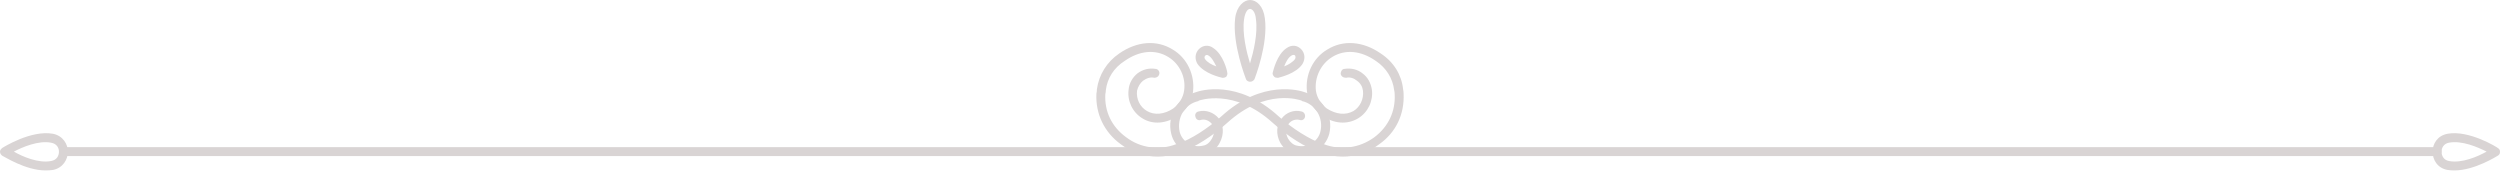
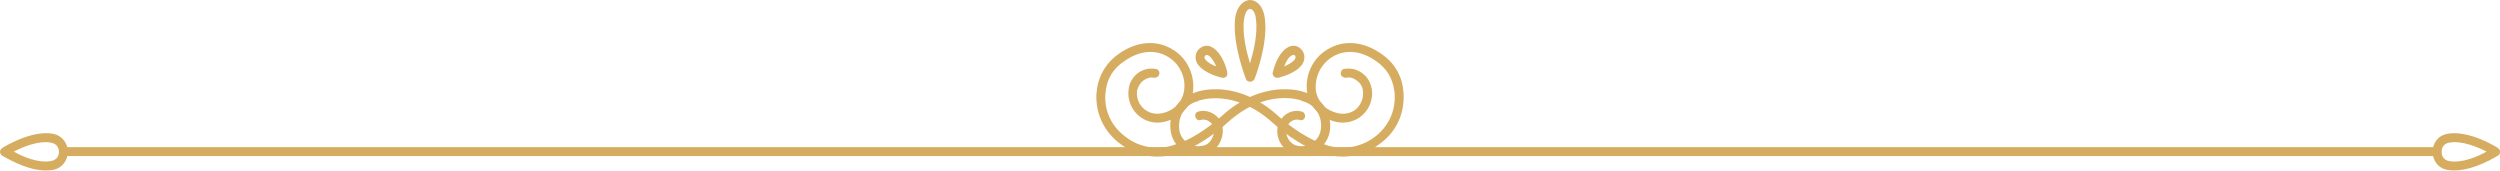
<svg xmlns="http://www.w3.org/2000/svg" version="1.2" viewBox="646 586 504.6 34.4">
  <style>
- 		.s0 { fill: #d9d4d4 } 
+ 		.s0 { fill: #d6ad60 } 
	</style>
  <g id="line-11">
    <g id="&lt;Group&gt;">
      <g id="&lt;Group&gt;">
        <g id="&lt;Group&gt;">
          <path id="&lt;Compound Path&gt;" fill-rule="evenodd" class="s0" d="m655.2 620.4c-4.1 0-8.5-2.9-8.8-3-0.2-0.2-0.4-0.4-0.4-0.8 0-0.3 0.2-0.5 0.4-0.7 0.3-0.2 5.9-3.7 10.3-2.9 2 0.4 3 2.1 3 3.6 0 1.6-1 3.3-3 3.7q-0.7 0.1-1.5 0.1zm-6.4-3.8c1.7 1 5 2.4 7.5 1.9 1.2-0.2 1.6-1.1 1.6-1.9 0-0.7-0.4-1.6-1.6-1.8-2.5-0.5-5.8 0.9-7.5 1.8zm7.7 2.8z" />
        </g>
        <g id="&lt;Group&gt;">
          <path id="&lt;Compound Path&gt;" fill-rule="evenodd" class="s0" d="m1141.4 620.4q-0.7 0-1.4-0.1c-2.1-0.4-3-2.1-3-3.7 0-1.5 0.9-3.2 3-3.6 4.3-0.8 10 2.7 10.2 2.9 0.3 0.2 0.4 0.4 0.4 0.7 0 0.4-0.1 0.6-0.4 0.8-0.2 0.1-4.7 3-8.8 3zm-1.1-1.9c2.6 0.5 5.8-0.9 7.6-1.9-1.8-0.9-5-2.3-7.6-1.8-1.1 0.2-1.5 1.1-1.5 1.8 0 0.8 0.4 1.7 1.5 1.9z" />
        </g>
        <g id="&lt;Group&gt;">
          <path id="&lt;Path&gt;" class="s0" d="m1137.9 617.5h-479.1c-0.5 0-0.9-0.4-0.9-0.9 0-0.5 0.4-0.9 0.9-0.9h479.1c0.5 0 0.9 0.4 0.9 0.9 0 0.5-0.4 0.9-0.9 0.9z" />
        </g>
      </g>
    </g>
    <g id="&lt;Group&gt;">
      <g id="&lt;Group&gt;">
        <g id="&lt;Group&gt;">
          <path id="&lt;Path&gt;" class="s0" d="m917 617.6c-1.5 0-3-0.3-4.4-0.8l-0.4-0.1c-2.8-1-6.3-3.2-9.3-5.9-7.8-7.1-14.9-4.5-14.9-4.5q-0.1 0-0.1 0.1c-2.8 0.6-4.4 3.4-3.8 6.2 0.5 2 2.6 3.3 4.7 2.8 0.8-0.1 1.4-0.7 1.8-1.4 0.6-1.1 0.6-2.2 0-3-0.6-0.7-1.4-1-2.2-0.8-0.5 0.2-1-0.1-1.1-0.6-0.2-0.5 0.1-1 0.6-1.1 1.5-0.4 3.1 0.2 4.1 1.4 1 1.3 1.1 3.2 0.2 4.9-0.6 1.2-1.7 2.1-3 2.4-3 0.7-6.1-1.2-6.8-4.2-0.9-3.7 1.3-7.4 5-8.4 0.8-0.3 8.4-2.7 16.7 4.9 2.8 2.5 6.2 4.6 8.7 5.5l0.4 0.1c3.4 1.3 7.2 0.8 10.2-1.4 2.8-2.1 4.3-5.2 4.1-8.7q0-0.4-0.1-0.8c-0.3-2.4-1.6-4.5-3.7-5.9-3-2.1-6.2-2.4-8.8-0.8-2.3 1.4-3.6 4.1-3.3 6.8 0.2 1.4 1 2.7 2.2 3.6 1.9 1.2 3.8 1.4 5.4 0.5 1.3-0.8 2.1-2.4 1.9-4.1-0.1-0.8-0.5-1.5-1.2-2-0.6-0.5-1.4-0.8-2.2-0.6-0.6 0-1-0.3-1.1-0.8 0-0.5 0.3-1 0.8-1 1.3-0.2 2.6 0.1 3.6 0.9 1.1 0.8 1.7 2 1.9 3.3 0.3 2.3-0.8 4.6-2.8 5.8-2.2 1.3-4.9 1.1-7.3-0.6-1.6-1.1-2.7-2.9-3-4.8-0.4-3.4 1.2-6.8 4.1-8.5 3.2-2 7.2-1.7 10.8 0.8 2.6 1.7 4.2 4.3 4.5 7.2q0.1 0.5 0.1 0.9c0.2 4.1-1.5 7.8-4.9 10.2-2.2 1.7-4.8 2.5-7.4 2.5z" />
        </g>
        <g id="&lt;Group&gt;">
          <path id="&lt;Path&gt;" class="s0" d="m879.7 617.6c-2.7 0-5.3-0.8-7.5-2.5-3.3-2.4-5.1-6.1-4.9-10.2q0.1-0.4 0.1-0.9c0.4-2.9 2-5.5 4.5-7.2 3.6-2.5 7.6-2.8 10.8-0.8 2.9 1.7 4.5 5.1 4.1 8.5-0.2 1.9-1.3 3.7-2.9 4.8-2.5 1.7-5.2 1.9-7.3 0.6-2-1.2-3.1-3.5-2.8-5.8 0.1-1.3 0.8-2.5 1.8-3.3 1.1-0.8 2.3-1.1 3.6-0.9 0.5 0 0.9 0.5 0.8 1-0.1 0.5-0.5 0.8-1 0.8-0.8-0.2-1.6 0.1-2.3 0.6-0.6 0.5-1 1.2-1.2 2-0.2 1.7 0.6 3.3 2 4.1 1.5 0.9 3.5 0.7 5.3-0.5 1.2-0.9 2-2.2 2.2-3.6 0.4-2.7-0.9-5.4-3.2-6.8-2.6-1.6-5.8-1.3-8.8 0.8-2.2 1.4-3.5 3.5-3.8 5.9q0 0.4-0.1 0.8c-0.2 3.5 1.3 6.6 4.2 8.7 2.9 2.2 6.7 2.7 10.1 1.4l0.4-0.1c2.6-0.9 5.9-3 8.7-5.5 8.3-7.6 16-5.2 16.8-4.9 3.6 1 5.9 4.7 5 8.4-0.8 3-3.9 4.9-6.9 4.2-1.2-0.3-2.3-1.2-3-2.4-0.9-1.7-0.8-3.6 0.3-4.9 0.9-1.2 2.5-1.8 4-1.4 0.5 0.1 0.8 0.6 0.7 1.1-0.1 0.5-0.6 0.8-1.1 0.6-0.8-0.2-1.7 0.1-2.2 0.8-0.6 0.8-0.7 1.9-0.1 3 0.4 0.7 1.1 1.3 1.8 1.4 2.1 0.5 4.2-0.8 4.7-2.8 0.7-2.8-1-5.6-3.7-6.2q-0.1-0.1-0.1-0.1c-0.3-0.1-7.2-2.6-15 4.5-3 2.7-6.5 4.9-9.3 5.9l-0.4 0.1c-1.4 0.5-2.8 0.8-4.3 0.8z" />
        </g>
      </g>
      <g id="&lt;Group&gt;">
        <path id="&lt;Compound Path&gt;" fill-rule="evenodd" class="s0" d="m898.3 602.5c-0.3 0-0.7-0.2-0.8-0.5-0.1-0.3-2.8-7.1-2.2-12.3 0.3-2.5 1.8-3.7 3-3.7 1.3 0 2.7 1.2 3 3.7 0.7 5.2-2 12-2.1 12.3-0.2 0.3-0.5 0.5-0.9 0.5zm0-14.7c-0.5 0-1 0.7-1.2 2.1q0 0 0 0c-0.4 2.9 0.5 6.6 1.2 8.9 0.7-2.3 1.6-6 1.2-8.9-0.1-1.4-0.7-2.1-1.2-2.1zm-2.1 2z" />
      </g>
      <g id="&lt;Group&gt;">
        <g id="&lt;Group&gt;">
          <path id="&lt;Compound Path&gt;" fill-rule="evenodd" class="s0" d="m903.8 601.7q-0.4 0-0.6-0.2c-0.3-0.3-0.4-0.6-0.3-0.9 0.1-0.3 0.8-3.6 2.8-4.9 1-0.7 2.1-0.6 2.9 0.2 0.8 0.8 0.9 2 0.3 3-1.3 2-4.6 2.7-4.9 2.8q-0.1 0-0.2 0zm1.4-2.3c0.8-0.3 1.8-0.9 2.2-1.5 0.2-0.4 0-0.6 0-0.7-0.1-0.1-0.4-0.2-0.7 0-0.7 0.4-1.2 1.4-1.5 2.2z" />
        </g>
        <g id="&lt;Group&gt;">
          <path id="&lt;Compound Path&gt;" fill-rule="evenodd" class="s0" d="m892.9 601.7q-0.1 0-0.2 0c-0.4-0.1-3.6-0.8-5-2.8-0.6-1-0.5-2.2 0.3-3 0.8-0.8 2-0.9 2.9-0.2 2 1.3 2.8 4.6 2.8 4.9 0.1 0.3 0 0.6-0.2 0.9q-0.3 0.2-0.6 0.2zm-3.3-4.6c-0.1 0-0.2 0-0.3 0.1-0.1 0.1-0.3 0.3-0.1 0.7 0.5 0.7 1.4 1.2 2.3 1.5-0.4-0.8-0.9-1.8-1.6-2.2q-0.1-0.1-0.3-0.1z" />
        </g>
      </g>
    </g>
  </g>
</svg>
